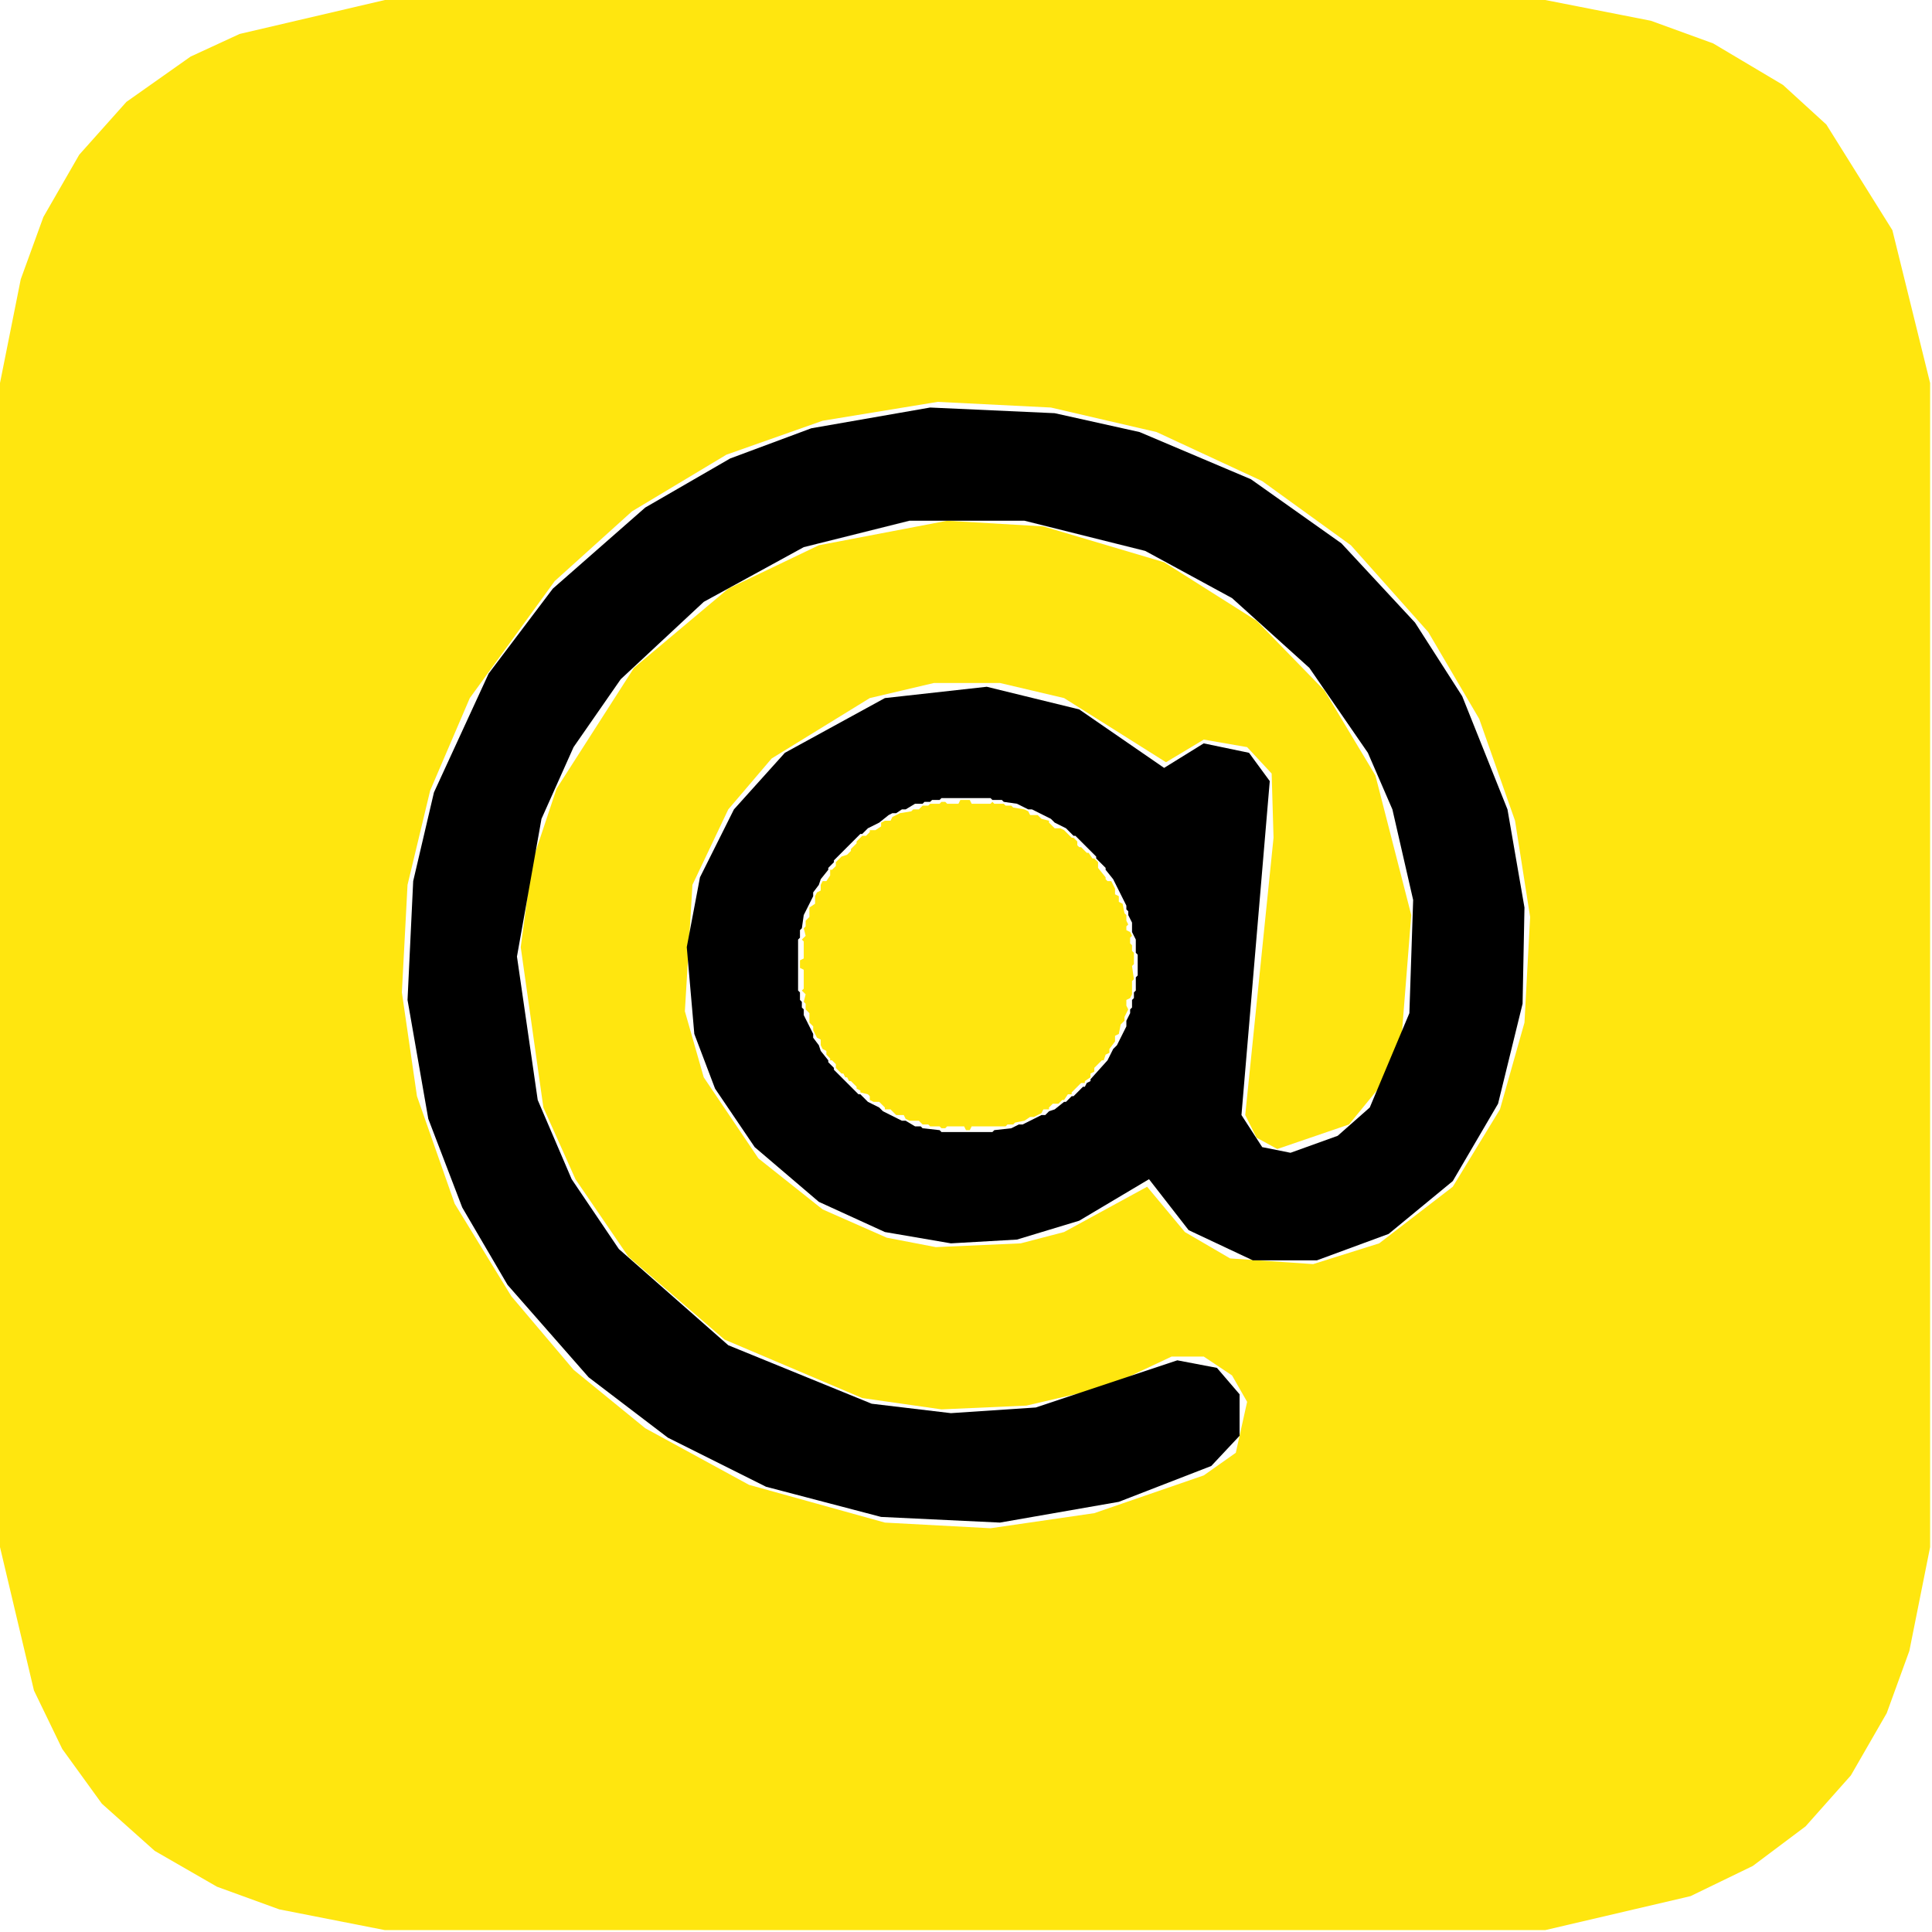
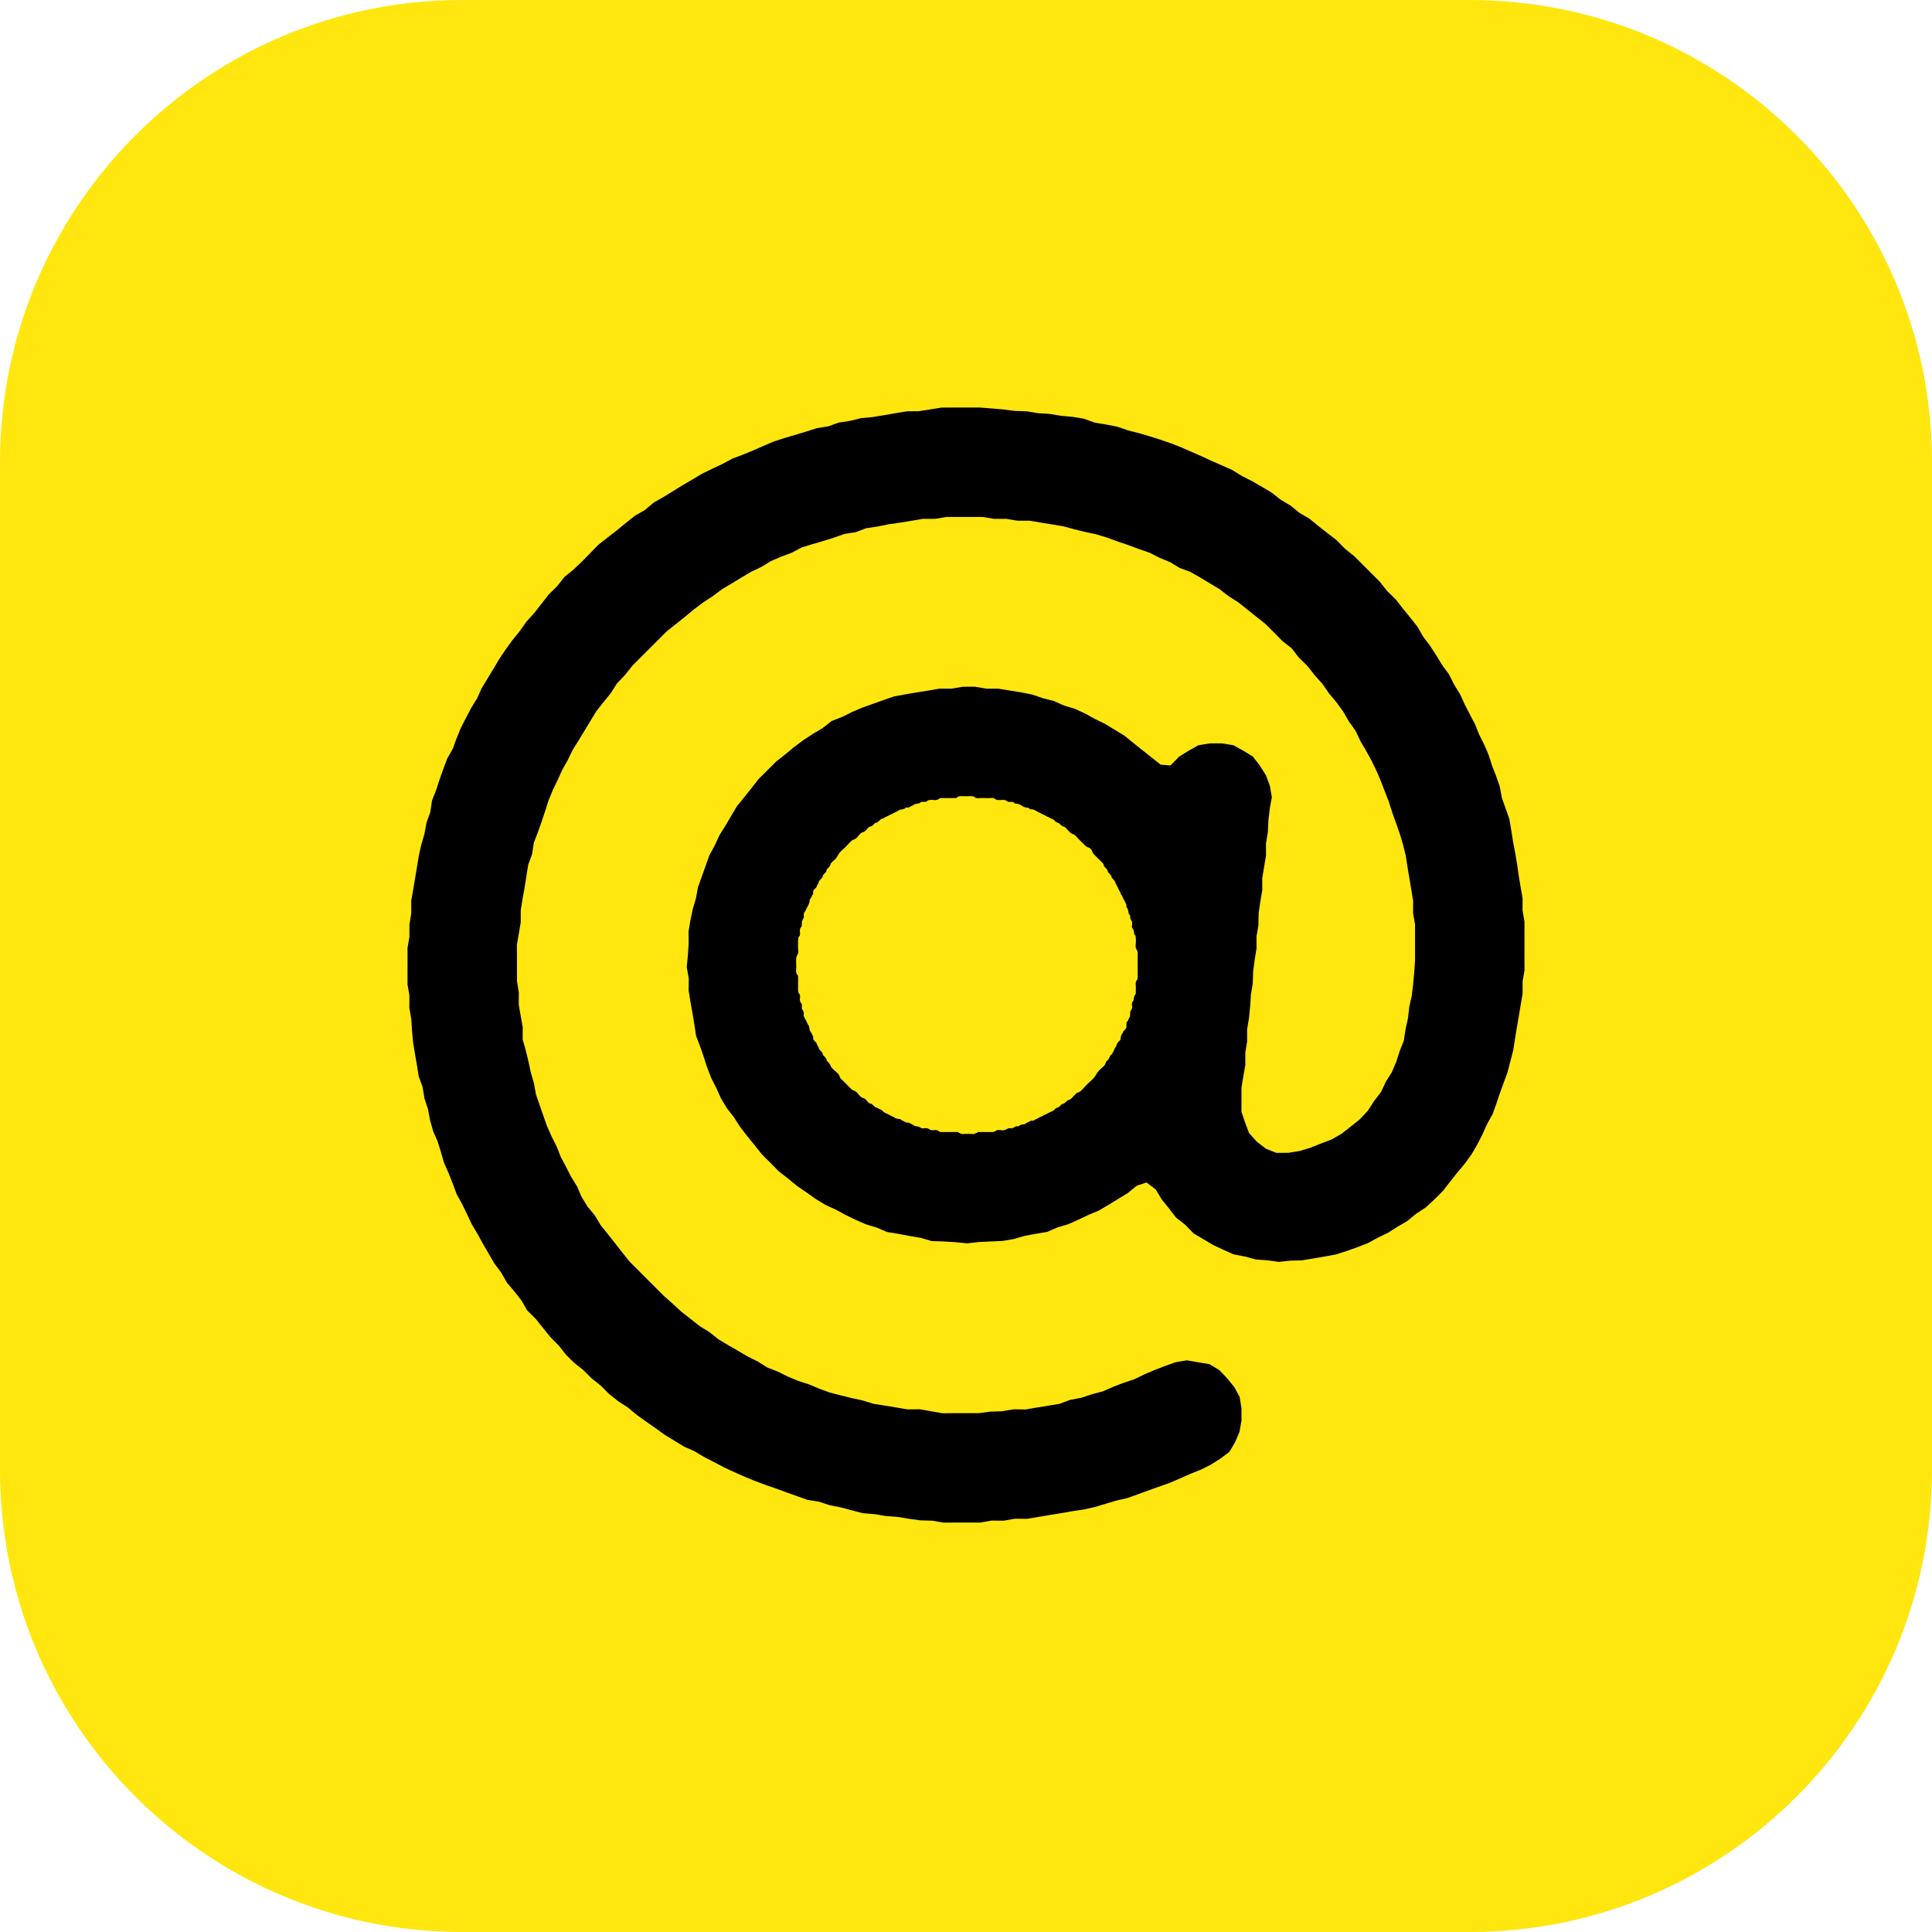
- <svg xmlns="http://www.w3.org/2000/svg" width="1024" height="1024" viewBox="0 0 1024 1024">
-   <path fill="#FFE60F" fill-rule="evenodd" d="M 509 424 L 508 426 L 502 426 L 501 425 L 499 425 L 498 426 L 493 426 L 492 427 L 489 427 L 487 429 L 484 429 L 483 430 L 477 431 L 473 433 L 472 435 L 469 435 L 467 436 L 467 438 L 464 440 L 461 440 L 461 441 L 459 443 L 457 443 L 454 446 L 454 447 L 451 450 L 451 451 L 449 453 L 446 454 L 443 457 L 443 459 L 441 461 L 440 461 L 440 464 L 438 467 L 436 467 L 435 469 L 435 472 L 433 473 L 432 475 L 432 479 L 429 481 L 429 486 L 427 488 L 427 491 L 426 492 L 427 496 L 425 498 L 426 499 L 426 508 L 424 509 L 424 513 L 426 514 L 426 524 L 425 525 L 427 527 L 426 531 L 427 532 L 427 535 L 429 537 L 429 542 L 431 544 L 431 546 L 433 550 L 435 551 L 435 554 L 436 556 L 438 557 L 438 559 L 440 561 L 440 562 L 441 562 L 443 564 L 443 566 L 446 569 L 447 569 L 448 571 L 449 571 L 450 573 L 451 573 L 454 576 L 454 577 L 456 578 L 456 579 L 460 580 L 461 581 L 461 583 L 463 584 L 466 584 L 469 587 L 469 588 L 472 588 L 475 591 L 479 591 L 480 593 L 482 594 L 487 594 L 489 596 L 492 596 L 493 597 L 498 597 L 499 598 L 501 598 L 502 597 L 511 597 L 512 599 L 514 599 L 515 597 L 533 597 L 534 596 L 537 596 L 538 595 L 543 594 L 546 592 L 548 592 L 552 590 L 553 588 L 556 588 L 556 587 L 558 585 L 561 585 L 563 583 L 564 583 L 566 580 L 568 580 L 568 579 L 573 574 L 575 574 L 575 573 L 578 571 L 578 569 L 580 568 L 580 566 L 584 562 L 585 562 L 586 559 L 588 558 L 588 556 L 591 552 L 591 549 L 593 548 L 594 543 L 596 541 L 596 539 L 598 535 L 597 533 L 597 530 L 599 529 L 600 527 L 600 520 L 601 519 L 600 512 L 601 511 L 601 505 L 600 504 L 600 501 L 599 500 L 599 497 L 600 496 L 599 494 L 597 493 L 597 491 L 598 490 L 597 488 L 597 485 L 596 484 L 595 479 L 593 478 L 593 475 L 591 474 L 591 471 L 589 467 L 587 467 L 586 466 L 586 465 L 582 460 L 582 457 L 580 455 L 579 455 L 577 452 L 576 452 L 573 449 L 572 449 L 571 448 L 571 446 L 569 444 L 568 444 L 564 440 L 562 439 L 559 439 L 556 436 L 556 435 L 552 434 L 550 432 L 546 432 L 545 430 L 543 429 L 537 428 L 536 427 L 533 427 L 532 426 L 527 426 L 526 425 L 525 426 L 515 426 L 514 424 Z M 67 54 L 42 82 L 23 115 L 11 148 L 0 203 L 0 820 L 18 896 L 33 927 L 54 956 L 82 981 L 115 1000 L 148 1012 L 204 1023 L 819 1023 L 896 1005 L 929 989 L 957 968 L 981 941 L 1000 908 L 1012 875 L 1023 820 L 1023 203 L 1003 122 L 968 66 L 945 45 L 908 23 L 875 11 L 819 0 L 204 0 L 127 18 L 101 30 Z M 497 213 L 557 216 L 613 229 L 669 255 L 716 289 L 757 335 L 784 381 L 803 435 L 811 486 L 808 542 L 795 588 L 770 629 L 731 659 L 696 670 L 652 667 L 628 653 L 608 629 L 564 653 L 541 659 L 496 661 L 470 656 L 436 641 L 402 614 L 373 571 L 363 536 L 367 469 L 386 429 L 409 402 L 461 370 L 495 362 L 530 362 L 564 370 L 618 404 L 638 392 L 661 396 L 674 410 L 675 444 L 660 591 L 666 603 L 677 609 L 715 596 L 733 574 L 743 548 L 748 485 L 729 411 L 702 366 L 666 329 L 617 298 L 553 279 L 502 276 L 434 289 L 386 312 L 336 354 L 295 418 L 282 457 L 276 502 L 288 587 L 305 625 L 333 666 L 384 710 L 457 741 L 499 747 L 544 745 L 587 735 L 621 719 L 638 719 L 653 729 L 661 743 L 655 770 L 638 782 L 580 802 L 525 810 L 469 807 L 397 787 L 342 757 L 304 726 L 271 687 L 241 638 L 221 581 L 213 526 L 216 469 L 228 419 L 249 370 L 294 308 L 335 271 L 385 241 L 436 223 Z" />
-   <path fill="#000000" fill-rule="evenodd" d="M 493 216 L 430 227 L 387 243 L 342 269 L 293 312 L 259 357 L 230 420 L 219 467 L 216 530 L 227 593 L 245 640 L 269 681 L 312 730 L 354 762 L 406 788 L 467 804 L 530 807 L 593 796 L 642 777 L 657 761 L 657 739 L 645 725 L 624 721 L 549 746 L 504 749 L 462 744 L 386 713 L 328 662 L 303 625 L 285 583 L 274 507 L 287 434 L 304 396 L 329 360 L 373 319 L 426 290 L 482 276 L 543 276 L 607 292 L 653 317 L 694 354 L 725 399 L 738 429 L 749 477 L 747 537 L 726 587 L 709 602 L 684 611 L 669 608 L 658 591 L 673 414 L 662 399 L 638 394 L 617 407 L 572 376 L 523 364 L 469 370 L 416 399 L 389 429 L 371 465 L 364 502 L 368 548 L 379 577 L 400 608 L 434 637 L 469 653 L 504 659 L 539 657 L 572 647 L 609 625 L 630 652 L 664 668 L 698 668 L 736 654 L 770 626 L 794 585 L 807 532 L 808 481 L 799 429 L 775 369 L 750 330 L 711 288 L 663 254 L 604 229 L 559 219 Z M 499 423 L 525 423 L 526 424 L 531 424 L 532 425 L 539 426 L 545 429 L 547 429 L 557 434 L 559 436 L 565 439 L 569 443 L 570 443 L 581 454 L 581 455 L 586 460 L 586 461 L 590 466 L 597 480 L 597 482 L 598 483 L 598 485 L 600 489 L 600 494 L 602 498 L 602 505 L 603 506 L 603 517 L 602 518 L 602 525 L 601 526 L 601 529 L 600 530 L 600 534 L 599 535 L 599 537 L 597 541 L 597 544 L 592 554 L 590 556 L 587 562 L 578 572 L 578 573 L 576 574 L 575 576 L 574 576 L 569 581 L 568 581 L 565 584 L 564 584 L 559 588 L 556 589 L 554 591 L 552 591 L 542 596 L 540 596 L 536 598 L 527 599 L 526 600 L 499 600 L 498 599 L 489 598 L 488 597 L 485 597 L 480 594 L 478 594 L 468 589 L 466 587 L 460 584 L 456 580 L 455 580 L 442 567 L 442 566 L 439 563 L 439 562 L 435 557 L 434 554 L 431 550 L 431 548 L 426 538 L 426 535 L 425 534 L 425 531 L 424 530 L 424 526 L 423 525 L 423 498 L 424 497 L 424 493 L 425 492 L 426 485 L 431 475 L 431 473 L 434 469 L 435 466 L 439 461 L 439 460 L 442 457 L 442 456 L 456 442 L 457 442 L 460 439 L 466 436 L 471 432 L 473 431 L 475 431 L 478 429 L 480 429 L 485 426 L 489 426 L 490 425 L 493 425 L 494 424 L 498 424 Z" />
+ <svg xmlns="http://www.w3.org/2000/svg" width="1024" height="1024" viewBox="0 0 1024 1024" role="img" aria-label="290935 blog favicon">
+   <rect width="1024" height="1024" rx="245" ry="245" fill="#FFE60F" />
+   <path fill="#000000" fill-rule="evenodd" d="M 499.07 216.03 L 492.99 217.00 L 486.97 217.95 L 480.57 218.00 L 474.56 219.01 L 468.58 220.05 L 462.57 221.05 L 456.38 221.62 L 450.56 223.06 L 444.52 223.98 L 438.93 225.98 L 432.90 226.94 L 427.24 228.76 L 421.53 230.48 L 415.81 232.17 L 410.14 233.99 L 404.69 236.33 L 399.26 238.71 L 393.77 240.97 L 388.21 243.05 L 382.97 245.89 L 377.59 248.41 L 372.25 251.01 L 367.10 254.08 L 361.93 257.10 L 356.81 260.25 L 351.70 263.41 L 346.50 266.36 L 341.74 270.37 L 336.55 273.33 L 331.72 277.18 L 326.92 281.10 L 322.07 284.88 L 317.22 288.67 L 312.71 293.28 L 308.19 297.88 L 303.96 301.90 L 299.17 305.78 L 295.39 310.62 L 290.78 315.14 L 287.01 319.99 L 283.23 324.85 L 279.00 329.52 L 275.50 334.49 L 271.60 339.29 L 268.02 344.23 L 264.64 349.25 L 261.59 354.41 L 258.47 359.53 L 255.36 364.67 L 252.91 370.07 L 249.76 375.19 L 247.00 380.47 L 244.28 385.76 L 242.03 391.25 L 240.00 396.83 L 237.05 402.03 L 234.96 407.58 L 232.97 413.18 L 231.14 418.84 L 228.96 424.36 L 228.07 430.41 L 226.06 436.00 L 224.97 441.97 L 223.30 447.70 L 221.98 453.57 L 221.00 459.59 L 219.99 465.59 L 218.99 471.60 L 217.94 477.58 L 217.99 484.02 L 217.00 490.03 L 217.02 496.46 L 215.99 502.46 L 216.01 508.88 L 215.99 515.30 L 216.00 521.72 L 216.99 527.73 L 216.95 534.17 L 217.99 540.16 L 218.40 546.41 L 218.95 552.60 L 219.95 558.61 L 220.99 564.60 L 221.96 570.62 L 224.01 576.19 L 224.97 582.21 L 226.84 587.86 L 227.96 593.81 L 229.58 599.56 L 231.96 605.00 L 233.72 610.69 L 235.39 616.42 L 237.79 621.84 L 239.97 627.36 L 242.03 632.93 L 244.93 638.15 L 247.52 643.50 L 250.05 648.87 L 253.11 654.02 L 255.97 659.26 L 258.99 664.43 L 262.00 669.60 L 265.65 674.51 L 268.60 679.71 L 272.61 684.47 L 276.42 689.31 L 279.38 694.51 L 283.95 699.03 L 287.83 703.85 L 291.69 708.67 L 296.21 713.22 L 300.01 718.09 L 304.15 722.17 L 309.00 726.02 L 313.55 730.54 L 318.38 734.39 L 322.92 738.91 L 327.75 742.75 L 332.82 746.02 L 337.59 750.00 L 342.54 753.55 L 347.53 757.00 L 352.47 760.59 L 357.60 763.70 L 362.73 766.81 L 368.16 769.22 L 373.30 772.30 L 378.60 775.01 L 383.86 777.80 L 389.25 780.29 L 394.68 782.70 L 400.17 784.94 L 405.72 787.02 L 411.34 788.96 L 416.91 791.01 L 422.51 793.01 L 428.11 794.99 L 434.14 795.94 L 439.78 797.81 L 445.72 798.97 L 451.50 800.51 L 457.29 802.03 L 463.51 802.52 L 469.52 803.53 L 475.75 803.98 L 481.75 805.00 L 487.83 805.82 L 494.17 806.01 L 500.17 807.03 L 506.60 807.00 L 513.02 807.00 L 519.44 806.99 L 525.43 805.95 L 531.87 806.01 L 537.86 804.96 L 544.29 805.00 L 550.30 804.00 L 556.31 803.01 L 562.32 802.01 L 568.31 800.97 L 574.36 800.07 L 580.24 798.76 L 585.95 797.05 L 591.66 795.34 L 597.53 794.01 L 603.12 792.01 L 608.69 789.96 L 614.29 787.96 L 619.89 785.99 L 625.34 783.64 L 630.76 781.23 L 636.27 779.04 L 641.60 776.41 L 646.69 773.20 L 651.65 769.48 L 654.66 764.31 L 656.98 758.85 L 658.01 752.85 L 658.00 746.43 L 657.04 740.40 L 654.20 735.16 L 650.26 730.38 L 646.24 726.16 L 641.10 723.05 L 635.10 722.04 L 629.11 721.00 L 623.10 722.00 L 617.51 723.99 L 611.98 726.13 L 606.52 728.46 L 601.17 731.06 L 595.53 732.93 L 589.99 735.05 L 584.55 737.43 L 578.77 738.97 L 573.13 740.85 L 567.17 741.98 L 561.61 744.05 L 555.60 745.05 L 549.58 746.01 L 543.59 747.05 L 537.14 746.97 L 531.14 747.99 L 524.81 748.20 L 518.72 749.00 L 512.30 749.00 L 505.88 749.00 L 499.44 749.05 L 493.45 748.00 L 487.46 746.95 L 481.02 747.00 L 475.02 745.99 L 469.01 745.00 L 462.99 744.04 L 457.29 742.29 L 451.40 741.01 L 445.58 739.56 L 439.78 738.07 L 434.20 736.02 L 428.73 733.73 L 423.07 731.91 L 417.59 729.62 L 412.27 726.98 L 406.74 724.82 L 401.64 721.63 L 396.32 718.98 L 391.15 715.95 L 385.97 712.96 L 380.82 709.89 L 376.00 706.04 L 370.88 702.89 L 366.04 699.08 L 361.19 695.28 L 356.54 691.00 L 351.84 686.84 L 347.30 682.31 L 342.76 677.76 L 338.22 673.22 L 333.70 668.68 L 329.84 663.86 L 326.04 659.01 L 322.23 654.17 L 318.35 649.35 L 315.28 644.20 L 311.33 639.42 L 308.21 634.29 L 305.87 628.84 L 302.70 623.73 L 300.00 618.43 L 297.21 613.17 L 295.03 607.65 L 292.35 602.34 L 289.95 596.91 L 287.97 591.31 L 286.02 585.70 L 284.08 580.08 L 282.99 574.11 L 281.34 568.37 L 280.07 562.48 L 278.65 556.65 L 277.02 550.90 L 277.06 544.47 L 276.00 538.48 L 274.95 532.50 L 275.00 526.06 L 274.00 520.05 L 274.00 513.63 L 274.00 507.21 L 273.96 500.77 L 275.00 494.78 L 276.01 488.78 L 276.01 482.36 L 276.99 476.34 L 278.05 470.37 L 279.01 464.34 L 279.95 458.31 L 282.03 452.75 L 282.92 446.70 L 285.07 441.17 L 287.04 435.56 L 288.93 429.93 L 290.73 424.25 L 292.99 418.77 L 295.57 413.41 L 298.02 408.01 L 300.95 402.80 L 303.54 397.45 L 306.74 392.36 L 309.84 387.22 L 312.95 382.09 L 316.05 376.95 L 319.91 372.13 L 323.78 367.31 L 327.01 362.23 L 331.37 357.62 L 335.22 352.79 L 339.75 348.25 L 344.29 343.71 L 348.83 339.17 L 353.38 334.64 L 358.20 330.79 L 363.03 326.93 L 367.81 322.99 L 372.70 319.29 L 377.76 315.99 L 382.66 312.32 L 387.81 309.26 L 392.93 306.13 L 398.09 303.08 L 403.45 300.52 L 408.58 297.41 L 414.03 295.05 L 419.59 292.99 L 424.85 290.18 L 430.55 288.43 L 436.27 286.76 L 441.95 284.97 L 447.56 283.01 L 453.59 282.05 L 459.14 279.96 L 465.18 279.05 L 471.11 277.86 L 477.18 277.00 L 483.19 276.01 L 489.19 274.99 L 495.61 275.00 L 501.61 274.00 L 508.04 274.00 L 514.46 274.00 L 520.88 274.01 L 526.88 275.01 L 533.30 275.00 L 539.31 275.99 L 545.74 275.98 L 551.74 277.01 L 557.76 277.97 L 563.76 278.99 L 569.53 280.56 L 575.36 281.99 L 581.25 283.25 L 586.95 285.01 L 592.52 287.05 L 598.15 288.95 L 603.71 291.03 L 609.33 292.97 L 614.63 295.66 L 620.12 297.92 L 625.25 301.04 L 630.83 303.06 L 636.02 306.05 L 641.16 309.13 L 646.30 312.21 L 651.16 315.99 L 656.26 319.19 L 661.08 323.04 L 665.90 326.90 L 670.74 330.73 L 675.28 335.27 L 679.80 339.85 L 684.65 343.64 L 688.40 348.51 L 693.01 353.03 L 696.81 357.87 L 701.00 362.55 L 704.44 367.55 L 708.43 372.32 L 711.99 377.27 L 714.99 382.44 L 718.52 387.40 L 721.04 392.78 L 724.08 397.94 L 726.94 403.18 L 729.55 408.52 L 731.87 413.98 L 734.00 419.51 L 736.14 425.05 L 737.95 430.72 L 739.96 436.31 L 741.92 441.92 L 743.62 447.63 L 745.07 453.45 L 746.00 459.49 L 747.01 465.49 L 748.00 471.50 L 748.99 477.51 L 748.96 483.94 L 750.00 489.93 L 750.00 496.35 L 750.00 502.78 L 750.00 509.20 L 749.56 515.44 L 749.00 521.62 L 748.26 527.74 L 746.95 533.62 L 746.25 539.75 L 744.96 545.63 L 744.03 551.67 L 741.83 557.18 L 740.02 562.85 L 737.68 568.30 L 734.49 573.40 L 731.98 578.78 L 728.23 583.65 L 724.99 588.72 L 720.65 593.33 L 715.82 597.18 L 710.97 600.97 L 705.78 603.95 L 700.23 606.05 L 694.73 608.26 L 689.03 610.00 L 683.02 611.00 L 676.57 611.06 L 671.05 608.90 L 666.17 605.17 L 662.00 600.48 L 659.91 594.92 L 657.99 589.30 L 658.00 582.87 L 658.00 576.46 L 658.99 570.44 L 660.05 564.46 L 660.02 558.03 L 661.00 552.01 L 660.99 545.59 L 662.00 539.59 L 662.60 533.41 L 663.01 527.16 L 664.00 521.15 L 664.19 514.81 L 665.00 508.73 L 665.99 502.72 L 665.97 496.29 L 666.99 490.29 L 667.11 483.92 L 668.00 477.86 L 669.02 471.87 L 669.00 465.44 L 670.01 459.44 L 671.02 453.43 L 671.00 447.00 L 671.99 441.00 L 672.29 434.70 L 673.00 428.57 L 674.10 422.56 L 673.06 416.54 L 670.99 410.97 L 667.81 405.87 L 664.03 400.99 L 658.91 397.85 L 653.68 394.97 L 647.66 394.01 L 641.25 394.01 L 635.23 394.98 L 630.01 397.89 L 624.91 401.07 L 620.41 405.68 L 615.22 405.31 L 610.38 401.49 L 605.55 397.66 L 600.73 393.80 L 595.93 389.89 L 590.80 386.78 L 585.67 383.67 L 580.33 381.04 L 575.10 378.18 L 569.71 375.68 L 564.00 373.96 L 558.58 371.56 L 552.77 370.07 L 547.15 368.15 L 541.23 366.95 L 535.19 366.01 L 529.19 365.01 L 522.77 365.00 L 516.78 363.97 L 510.35 363.99 L 504.34 365.01 L 497.92 365.00 L 491.93 366.04 L 485.90 366.99 L 479.90 368.00 L 473.93 369.10 L 468.31 371.04 L 462.72 373.03 L 457.12 375.01 L 451.67 377.35 L 446.35 380.01 L 440.81 382.14 L 435.97 385.95 L 430.81 388.99 L 425.77 392.32 L 420.86 395.97 L 416.08 399.94 L 411.24 403.76 L 406.70 408.30 L 402.15 412.83 L 398.34 417.67 L 394.50 422.50 L 390.58 427.30 L 387.53 432.46 L 384.50 437.62 L 381.31 442.72 L 378.82 448.11 L 375.97 453.35 L 373.99 458.96 L 371.99 464.55 L 369.96 470.13 L 368.87 476.10 L 367.19 481.82 L 365.95 487.73 L 364.95 493.73 L 365.00 500.18 L 364.58 506.42 L 364.00 512.60 L 365.06 518.58 L 365.00 525.03 L 365.96 531.05 L 367.04 537.03 L 368.04 543.03 L 368.94 549.08 L 371.08 554.61 L 373.02 560.23 L 374.84 565.90 L 377.00 571.42 L 379.70 576.73 L 382.12 582.14 L 385.20 587.29 L 388.98 592.14 L 392.22 597.22 L 395.98 602.09 L 399.90 606.88 L 403.72 611.72 L 408.26 616.26 L 412.78 620.84 L 417.64 624.63 L 422.43 628.55 L 427.43 631.99 L 432.39 635.50 L 437.52 638.63 L 442.92 641.09 L 448.16 643.94 L 453.51 646.53 L 458.94 648.91 L 464.65 650.64 L 470.10 652.98 L 476.12 653.94 L 482.06 655.10 L 488.07 656.10 L 493.79 657.79 L 500.12 658.00 L 506.39 658.38 L 512.55 659.00 L 518.68 658.31 L 524.98 658.00 L 531.28 657.73 L 537.29 656.72 L 543.02 655.06 L 548.98 653.94 L 554.98 652.95 L 560.42 650.57 L 566.14 648.87 L 571.56 646.46 L 576.92 643.91 L 582.40 641.62 L 587.56 638.58 L 592.67 635.43 L 597.80 632.30 L 602.60 628.39 L 607.73 626.74 L 612.63 630.53 L 615.70 635.68 L 619.60 640.49 L 623.35 645.36 L 628.20 649.15 L 632.70 653.79 L 637.87 656.82 L 643.02 659.88 L 648.39 662.41 L 653.81 664.82 L 659.76 665.97 L 665.53 667.54 L 671.76 668.00 L 677.83 668.83 L 683.84 668.17 L 690.19 668.00 L 696.19 666.99 L 702.19 665.97 L 708.15 664.86 L 713.82 663.04 L 719.41 661.05 L 724.95 658.90 L 730.19 656.06 L 735.54 653.47 L 740.63 650.25 L 745.80 647.23 L 750.59 643.31 L 755.64 639.99 L 760.28 635.71 L 764.83 631.18 L 768.59 626.31 L 772.41 621.47 L 776.40 616.71 L 779.98 611.77 L 782.99 606.60 L 785.71 601.30 L 788.13 595.88 L 791.03 590.66 L 793.07 585.09 L 794.95 579.45 L 796.98 573.87 L 799.04 568.30 L 800.51 562.49 L 802.03 556.69 L 802.99 550.67 L 803.95 544.65 L 805.00 538.67 L 805.99 532.66 L 807.00 526.65 L 807.00 520.23 L 808.03 514.24 L 807.99 507.80 L 808.01 501.39 L 808.00 494.96 L 808.00 488.54 L 806.99 482.54 L 807.00 476.12 L 805.95 470.13 L 804.96 464.12 L 804.10 458.06 L 803.09 452.05 L 801.95 446.10 L 801.00 440.08 L 799.98 434.08 L 798.00 428.48 L 796.01 422.88 L 794.91 416.92 L 792.97 411.30 L 790.80 405.78 L 789.00 400.10 L 786.65 394.66 L 783.99 389.34 L 781.78 383.83 L 779.01 378.56 L 776.29 373.26 L 773.81 367.87 L 770.67 362.75 L 768.00 357.44 L 764.39 352.51 L 761.27 347.39 L 758.00 342.32 L 754.29 337.43 L 751.33 332.24 L 747.52 327.40 L 743.59 322.60 L 739.82 317.75 L 735.19 313.24 L 731.38 308.40 L 726.85 303.85 L 722.32 299.31 L 717.77 294.78 L 712.95 290.92 L 708.44 286.32 L 703.57 282.57 L 698.73 278.75 L 693.92 274.85 L 688.75 271.83 L 683.95 267.93 L 678.79 264.88 L 673.96 261.05 L 668.80 258.01 L 663.62 255.01 L 658.31 252.33 L 653.20 249.15 L 647.78 246.74 L 642.34 244.37 L 636.96 241.87 L 631.52 239.50 L 626.09 237.11 L 620.56 234.96 L 614.94 233.01 L 609.26 231.23 L 603.54 229.55 L 597.73 228.07 L 592.11 226.13 L 586.17 224.98 L 580.15 224.00 L 574.58 221.95 L 568.58 220.95 L 562.39 220.38 L 556.38 219.38 L 550.13 218.99 L 544.12 218.00 L 537.78 217.79 L 531.69 217.00 L 525.49 216.48 L 519.26 216.00 L 512.84 216.00 L 506.42 216.00 Z M 506.86 422.93 L 508.02 422.12 L 509.20 421.96 L 510.54 422.00 L 511.88 422.02 L 513.20 422.00 L 514.52 421.97 L 515.82 422.05 L 516.85 422.75 L 518.03 423.08 L 519.39 423.00 L 520.72 422.97 L 522.04 422.99 L 523.34 423.03 L 524.67 423.01 L 526.03 422.92 L 527.21 423.27 L 528.24 423.98 L 529.54 424.03 L 530.87 424.00 L 532.22 423.94 L 533.36 424.38 L 534.41 425.04 L 535.76 424.97 L 537.02 425.11 L 538.01 425.91 L 539.30 426.00 L 540.46 426.39 L 541.52 427.01 L 542.58 427.65 L 543.76 427.99 L 545.02 428.13 L 546.03 428.90 L 547.31 429.00 L 548.46 429.39 L 549.53 430.02 L 550.62 430.58 L 551.73 431.08 L 552.80 431.70 L 553.93 432.16 L 554.99 432.79 L 556.11 433.27 L 557.18 433.89 L 558.32 434.32 L 559.24 435.29 L 560.28 435.97 L 561.43 436.38 L 562.34 437.39 L 563.41 438.00 L 564.54 438.46 L 565.46 439.42 L 566.37 440.41 L 567.30 441.36 L 568.36 441.99 L 569.49 442.45 L 570.44 443.35 L 571.34 444.37 L 572.27 445.32 L 573.21 446.23 L 574.16 447.14 L 575.09 448.10 L 576.06 448.92 L 577.24 449.26 L 578.29 450.09 L 578.91 451.24 L 579.34 452.34 L 580.26 453.29 L 581.21 454.22 L 582.15 455.15 L 583.09 456.08 L 584.06 457.00 L 584.87 457.99 L 585.20 459.18 L 586.14 460.11 L 586.93 461.10 L 587.27 462.29 L 588.24 463.20 L 588.96 464.23 L 589.35 465.39 L 590.33 466.31 L 591.00 467.35 L 591.45 468.48 L 592.02 469.57 L 592.60 470.65 L 593.09 471.77 L 593.71 472.83 L 594.17 473.96 L 594.82 475.02 L 595.28 476.15 L 595.89 477.22 L 596.43 478.32 L 596.99 479.41 L 597.02 480.72 L 597.72 481.75 L 598.01 482.95 L 598.21 484.19 L 598.94 485.21 L 599.06 486.48 L 599.46 487.63 L 600.08 488.70 L 600.04 490.04 L 599.90 491.42 L 600.54 492.48 L 601.01 493.60 L 601.07 494.90 L 601.83 495.91 L 602.01 497.16 L 602.06 498.46 L 602.01 499.80 L 601.90 501.16 L 602.01 502.44 L 602.58 503.53 L 603.01 504.67 L 603.03 505.99 L 603.00 507.32 L 602.99 508.64 L 602.99 509.97 L 602.99 511.28 L 603.00 512.60 L 603.01 513.92 L 603.00 515.25 L 603.01 516.58 L 603.02 517.90 L 602.82 519.14 L 602.08 520.15 L 601.93 521.42 L 602.02 522.77 L 602.02 524.10 L 602.01 525.41 L 601.98 526.72 L 601.30 527.77 L 600.97 528.95 L 600.79 530.20 L 600.10 531.23 L 599.88 532.46 L 600.16 533.90 L 599.73 535.04 L 599.08 536.10 L 599.00 537.38 L 598.98 538.70 L 598.36 539.76 L 597.87 540.88 L 597.12 541.89 L 597.01 543.17 L 597.03 544.50 L 596.45 545.58 L 595.50 546.51 L 594.95 547.60 L 594.32 548.67 L 593.99 549.85 L 593.89 551.13 L 592.93 552.05 L 592.10 553.03 L 591.73 554.20 L 591.09 555.26 L 590.56 556.36 L 590.04 557.47 L 589.47 558.55 L 588.48 559.46 L 587.99 560.58 L 587.40 561.66 L 586.41 562.57 L 585.92 563.69 L 585.35 564.78 L 584.37 565.69 L 583.34 566.58 L 582.40 567.52 L 581.60 568.52 L 580.94 569.56 L 580.31 570.61 L 579.51 571.60 L 578.54 572.54 L 577.54 573.45 L 576.58 574.36 L 575.66 575.28 L 574.76 576.23 L 573.85 577.23 L 572.91 578.20 L 571.86 578.86 L 570.74 579.30 L 569.77 580.18 L 568.85 581.15 L 567.94 582.14 L 566.93 582.90 L 565.75 583.24 L 564.83 584.21 L 563.81 584.95 L 562.65 585.32 L 561.74 586.31 L 560.69 586.98 L 559.55 587.40 L 558.63 588.39 L 557.57 589.02 L 556.45 589.50 L 555.36 590.05 L 554.28 590.65 L 553.15 591.12 L 552.10 591.76 L 550.96 592.22 L 549.90 592.84 L 548.79 593.34 L 547.72 593.97 L 546.42 594.01 L 545.33 594.56 L 544.23 595.10 L 543.19 595.79 L 541.95 595.99 L 540.75 596.28 L 539.72 596.99 L 538.40 596.99 L 537.34 597.63 L 536.20 598.06 L 534.83 597.95 L 533.68 598.35 L 532.60 598.93 L 531.36 599.12 L 529.96 598.95 L 528.63 598.93 L 527.55 599.52 L 526.44 600.01 L 525.11 600.01 L 523.79 600.01 L 522.47 600.00 L 521.14 599.99 L 519.82 599.98 L 518.49 599.99 L 517.41 600.53 L 516.30 601.06 L 514.95 601.03 L 513.62 600.97 L 512.32 600.97 L 510.98 601.04 L 509.64 601.06 L 508.54 600.49 L 507.44 599.99 L 506.12 599.99 L 504.79 599.99 L 503.47 600.00 L 502.14 600.00 L 500.82 600.01 L 499.49 600.02 L 498.19 599.97 L 497.17 599.25 L 495.98 598.92 L 494.61 599.04 L 493.31 599.00 L 492.27 598.31 L 491.11 597.93 L 489.74 598.03 L 488.42 598.03 L 487.38 597.36 L 486.21 596.98 L 484.94 596.87 L 483.91 596.16 L 482.80 595.65 L 481.73 595.04 L 480.43 594.99 L 479.33 594.44 L 478.23 593.90 L 477.20 593.21 L 475.96 593.00 L 474.75 592.75 L 473.71 592.06 L 472.59 591.56 L 471.50 591.00 L 470.42 590.42 L 469.29 589.98 L 468.25 589.28 L 467.32 588.33 L 466.19 587.88 L 465.13 587.26 L 463.97 586.86 L 463.00 586.00 L 462.04 585.13 L 460.85 584.81 L 459.88 583.97 L 459.00 582.90 L 458.00 582.13 L 456.83 581.75 L 455.83 580.98 L 454.94 579.93 L 454.05 578.90 L 453.02 578.19 L 451.86 577.79 L 450.91 576.93 L 449.96 575.98 L 449.02 575.04 L 448.13 574.09 L 447.19 573.16 L 446.17 572.26 L 445.31 571.29 L 444.89 570.15 L 444.22 569.10 L 443.25 568.18 L 442.21 567.29 L 441.24 566.37 L 440.45 565.38 L 439.96 564.26 L 439.22 563.24 L 438.29 562.31 L 437.93 561.13 L 437.16 560.13 L 436.21 559.20 L 435.89 558.01 L 435.05 557.04 L 434.17 556.08 L 433.77 554.92 L 433.13 553.87 L 432.72 552.72 L 431.75 551.80 L 430.99 550.79 L 431.01 549.46 L 430.47 548.36 L 429.92 547.27 L 429.24 546.23 L 429.00 545.01 L 428.77 543.78 L 428.07 542.75 L 427.58 541.63 L 427.03 540.53 L 426.41 539.47 L 425.95 538.34 L 426.05 536.97 L 425.75 535.78 L 425.00 534.77 L 425.01 533.44 L 424.97 532.14 L 424.21 531.13 L 423.91 529.93 L 424.06 528.55 L 423.98 527.26 L 423.25 526.24 L 422.98 525.03 L 422.99 523.70 L 423.00 522.38 L 423.00 521.05 L 423.01 519.73 L 423.02 518.40 L 422.94 517.11 L 422.22 516.10 L 421.92 514.89 L 422.00 513.53 L 422.03 512.21 L 422.01 510.90 L 421.97 509.57 L 421.97 508.23 L 422.16 507.00 L 422.78 505.93 L 423.09 504.74 L 423.07 503.41 L 422.96 502.04 L 422.95 500.72 L 423.00 499.41 L 423.01 498.09 L 423.17 496.84 L 423.95 495.84 L 424.06 494.56 L 423.93 493.19 L 424.15 491.96 L 424.92 490.95 L 425.01 489.67 L 425.04 488.36 L 425.57 487.26 L 426.10 486.16 L 425.98 484.79 L 426.30 483.60 L 427.01 482.57 L 427.50 481.45 L 428.08 480.37 L 428.64 479.28 L 429.05 478.12 L 429.18 476.86 L 429.86 475.82 L 430.41 474.72 L 430.99 473.64 L 430.98 472.32 L 431.66 471.28 L 432.66 470.37 L 433.10 469.23 L 433.72 468.16 L 434.12 467.01 L 434.97 466.04 L 435.85 465.08 L 436.16 463.89 L 437.07 462.94 L 437.91 461.97 L 438.22 460.78 L 439.17 459.85 L 439.95 458.85 L 440.30 457.67 L 441.19 456.72 L 442.26 455.84 L 443.13 454.88 L 443.83 453.85 L 444.43 452.77 L 445.15 451.75 L 446.09 450.82 L 447.10 449.92 L 448.06 448.99 L 448.98 448.05 L 449.88 447.10 L 450.80 446.14 L 451.78 445.27 L 452.93 444.85 L 453.96 444.18 L 454.87 443.16 L 455.76 442.11 L 456.74 441.30 L 457.90 440.91 L 458.92 440.18 L 459.80 439.11 L 460.76 438.24 L 461.95 437.91 L 462.93 437.08 L 463.87 436.17 L 465.06 435.86 L 466.03 434.99 L 466.99 434.12 L 468.15 433.75 L 469.21 433.11 L 470.33 432.61 L 471.41 432.03 L 472.51 431.50 L 473.61 430.96 L 474.69 430.38 L 475.81 429.90 L 476.84 429.18 L 478.09 429.02 L 479.28 428.69 L 480.32 428.01 L 481.63 427.98 L 482.71 427.41 L 483.82 426.88 L 484.85 426.18 L 486.10 426.02 L 487.29 425.70 L 488.32 424.99 L 489.65 425.01 L 490.94 424.94 L 491.94 424.15 L 493.18 423.96 L 494.51 423.98 L 495.87 424.08 L 497.08 423.81 L 498.10 423.07 L 499.36 422.97 L 500.72 422.99 L 502.06 423.01 L 503.30 422.99 L 504.70 423.02 Z" />
</svg>
